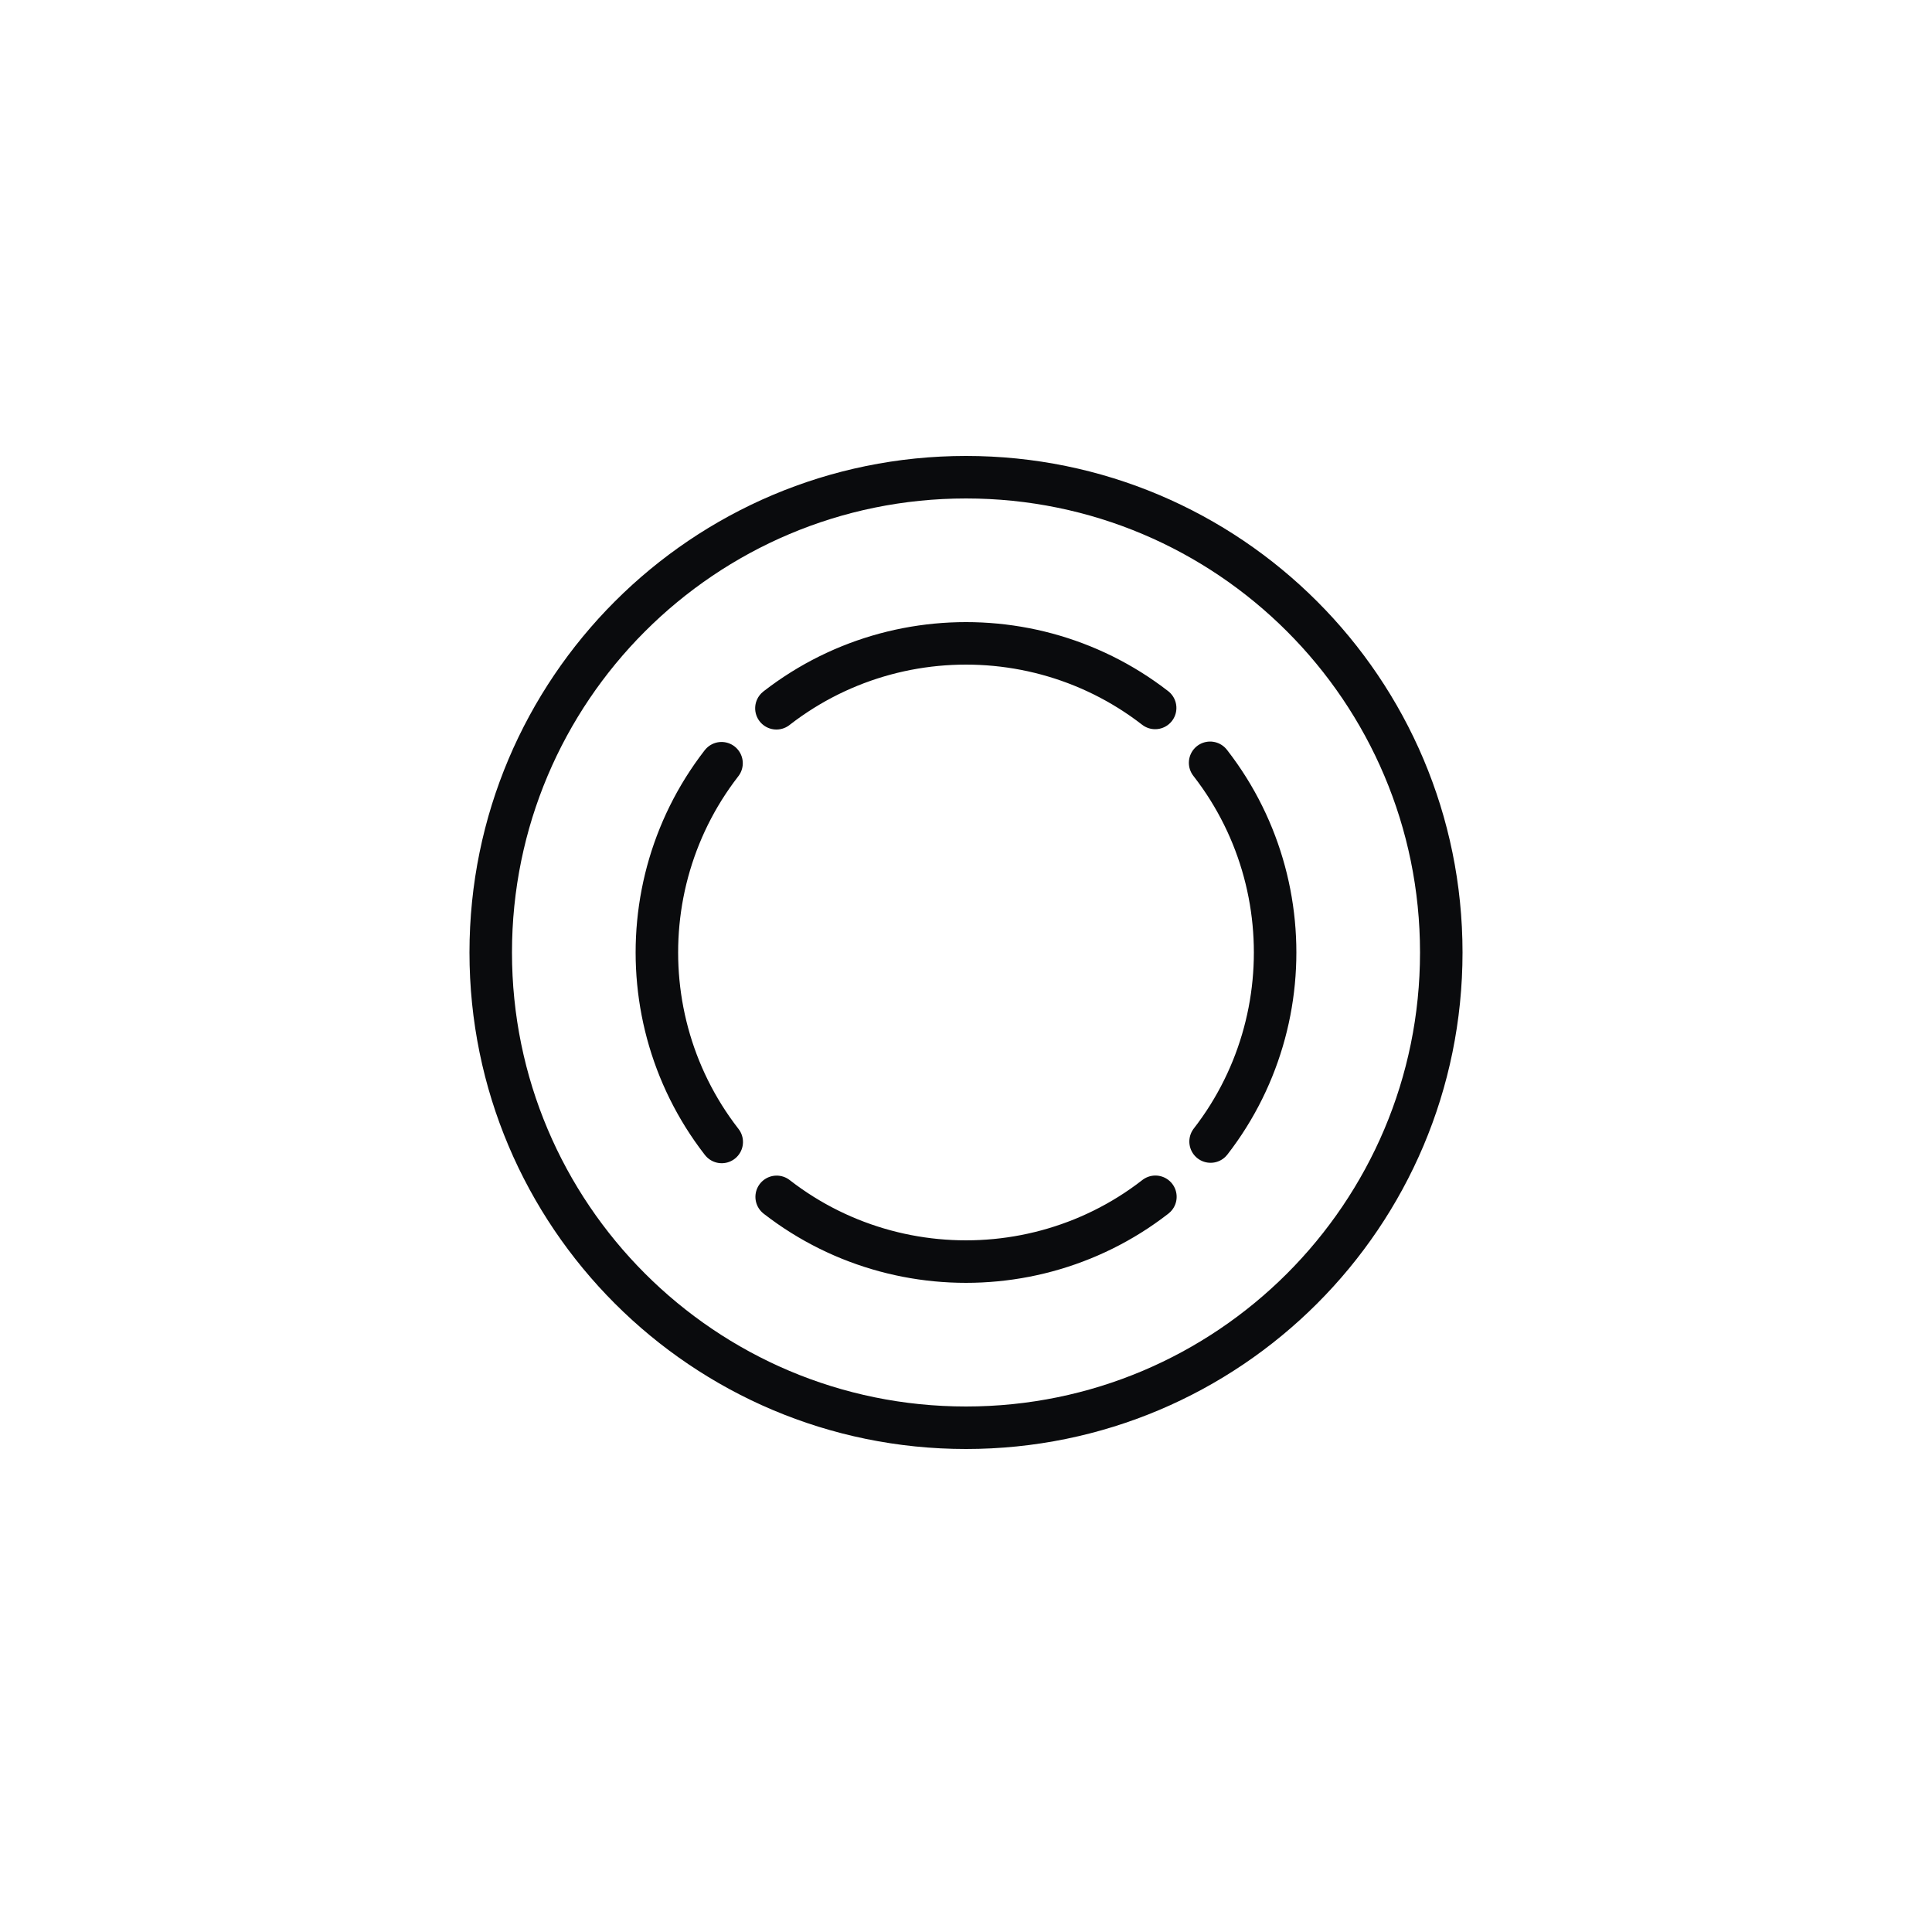
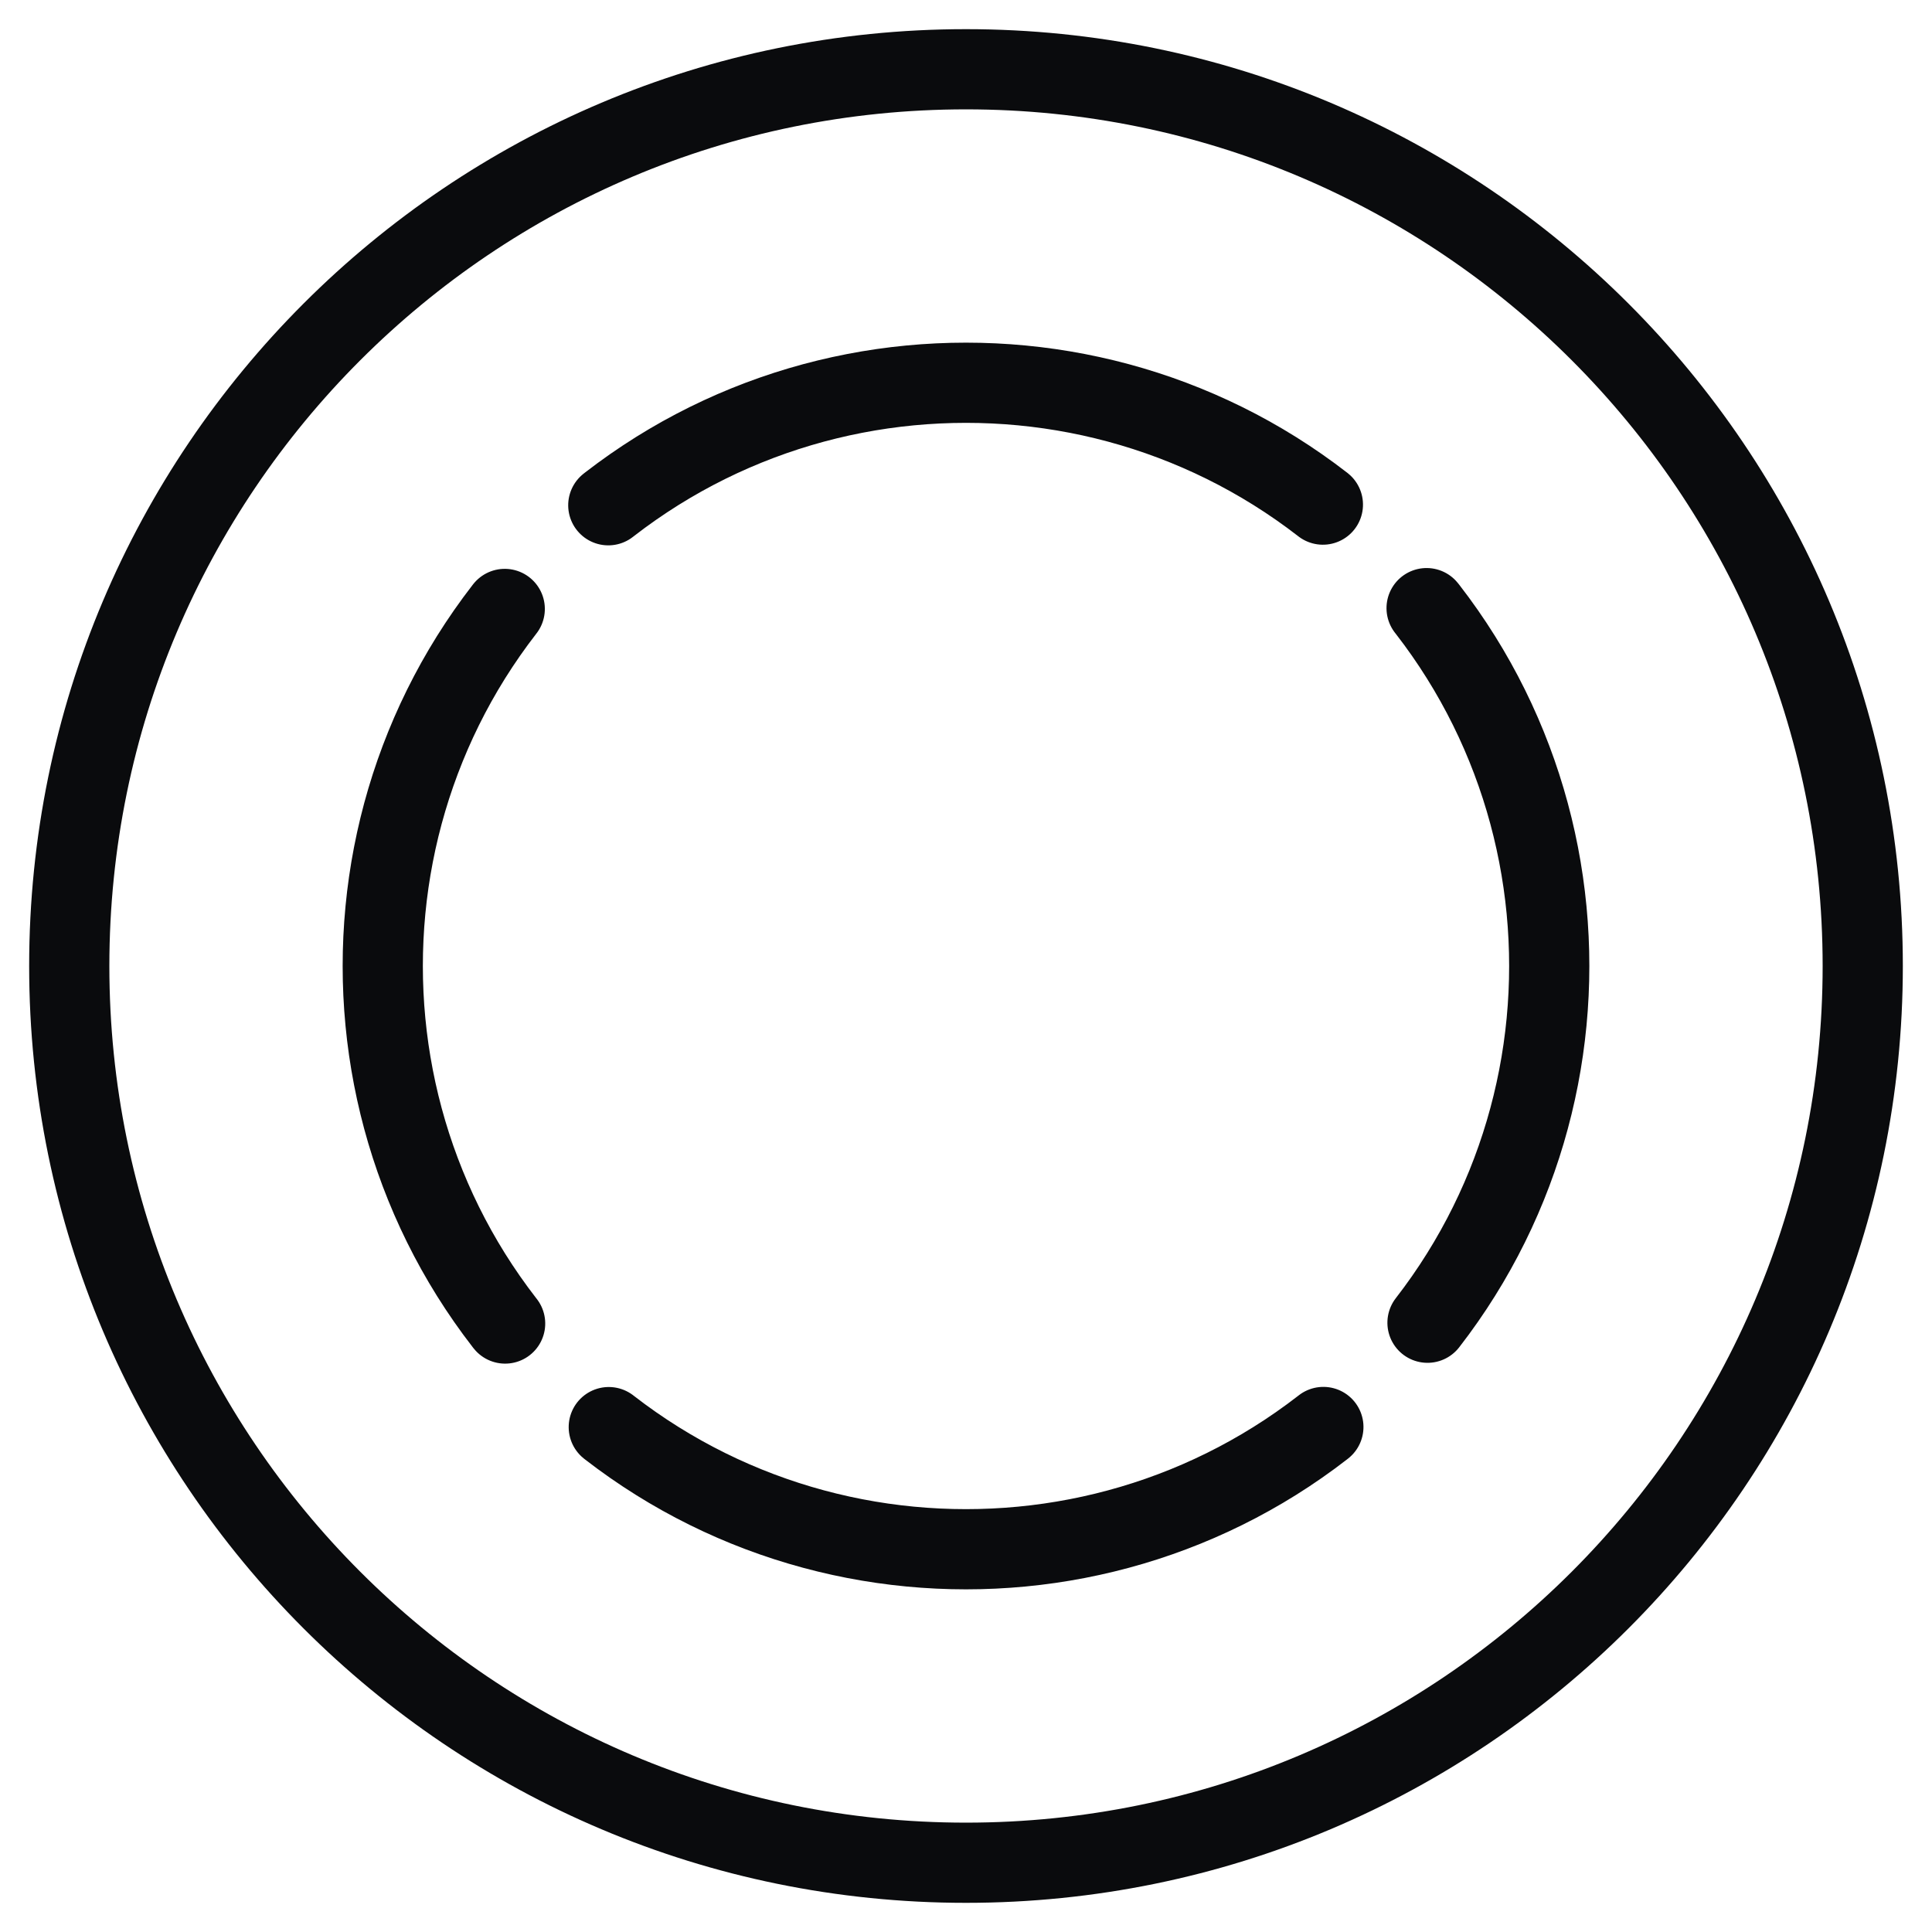
- <svg xmlns="http://www.w3.org/2000/svg" viewBox="0 0 100 100" width="512" height="512">
+ <svg xmlns="http://www.w3.org/2000/svg" viewBox="23.5 22.8 53 53" width="512" height="512">
  <style>
    circle { stroke: #0a0b0d; }
    @media (prefers-color-scheme: dark) {
      circle { stroke: #ececec; }
    }
  </style>
  <circle cx="50" cy="49.3" r="24.6" fill="none" stroke-width="2.2" />
  <circle cx="50" cy="49.3" r="16" fill="none" stroke-width="2.2" stroke-linecap="round" stroke-dasharray="21.1 4.03" stroke-dashoffset="23.115" transform="rotate(45 50 49.3)" />
</svg>
